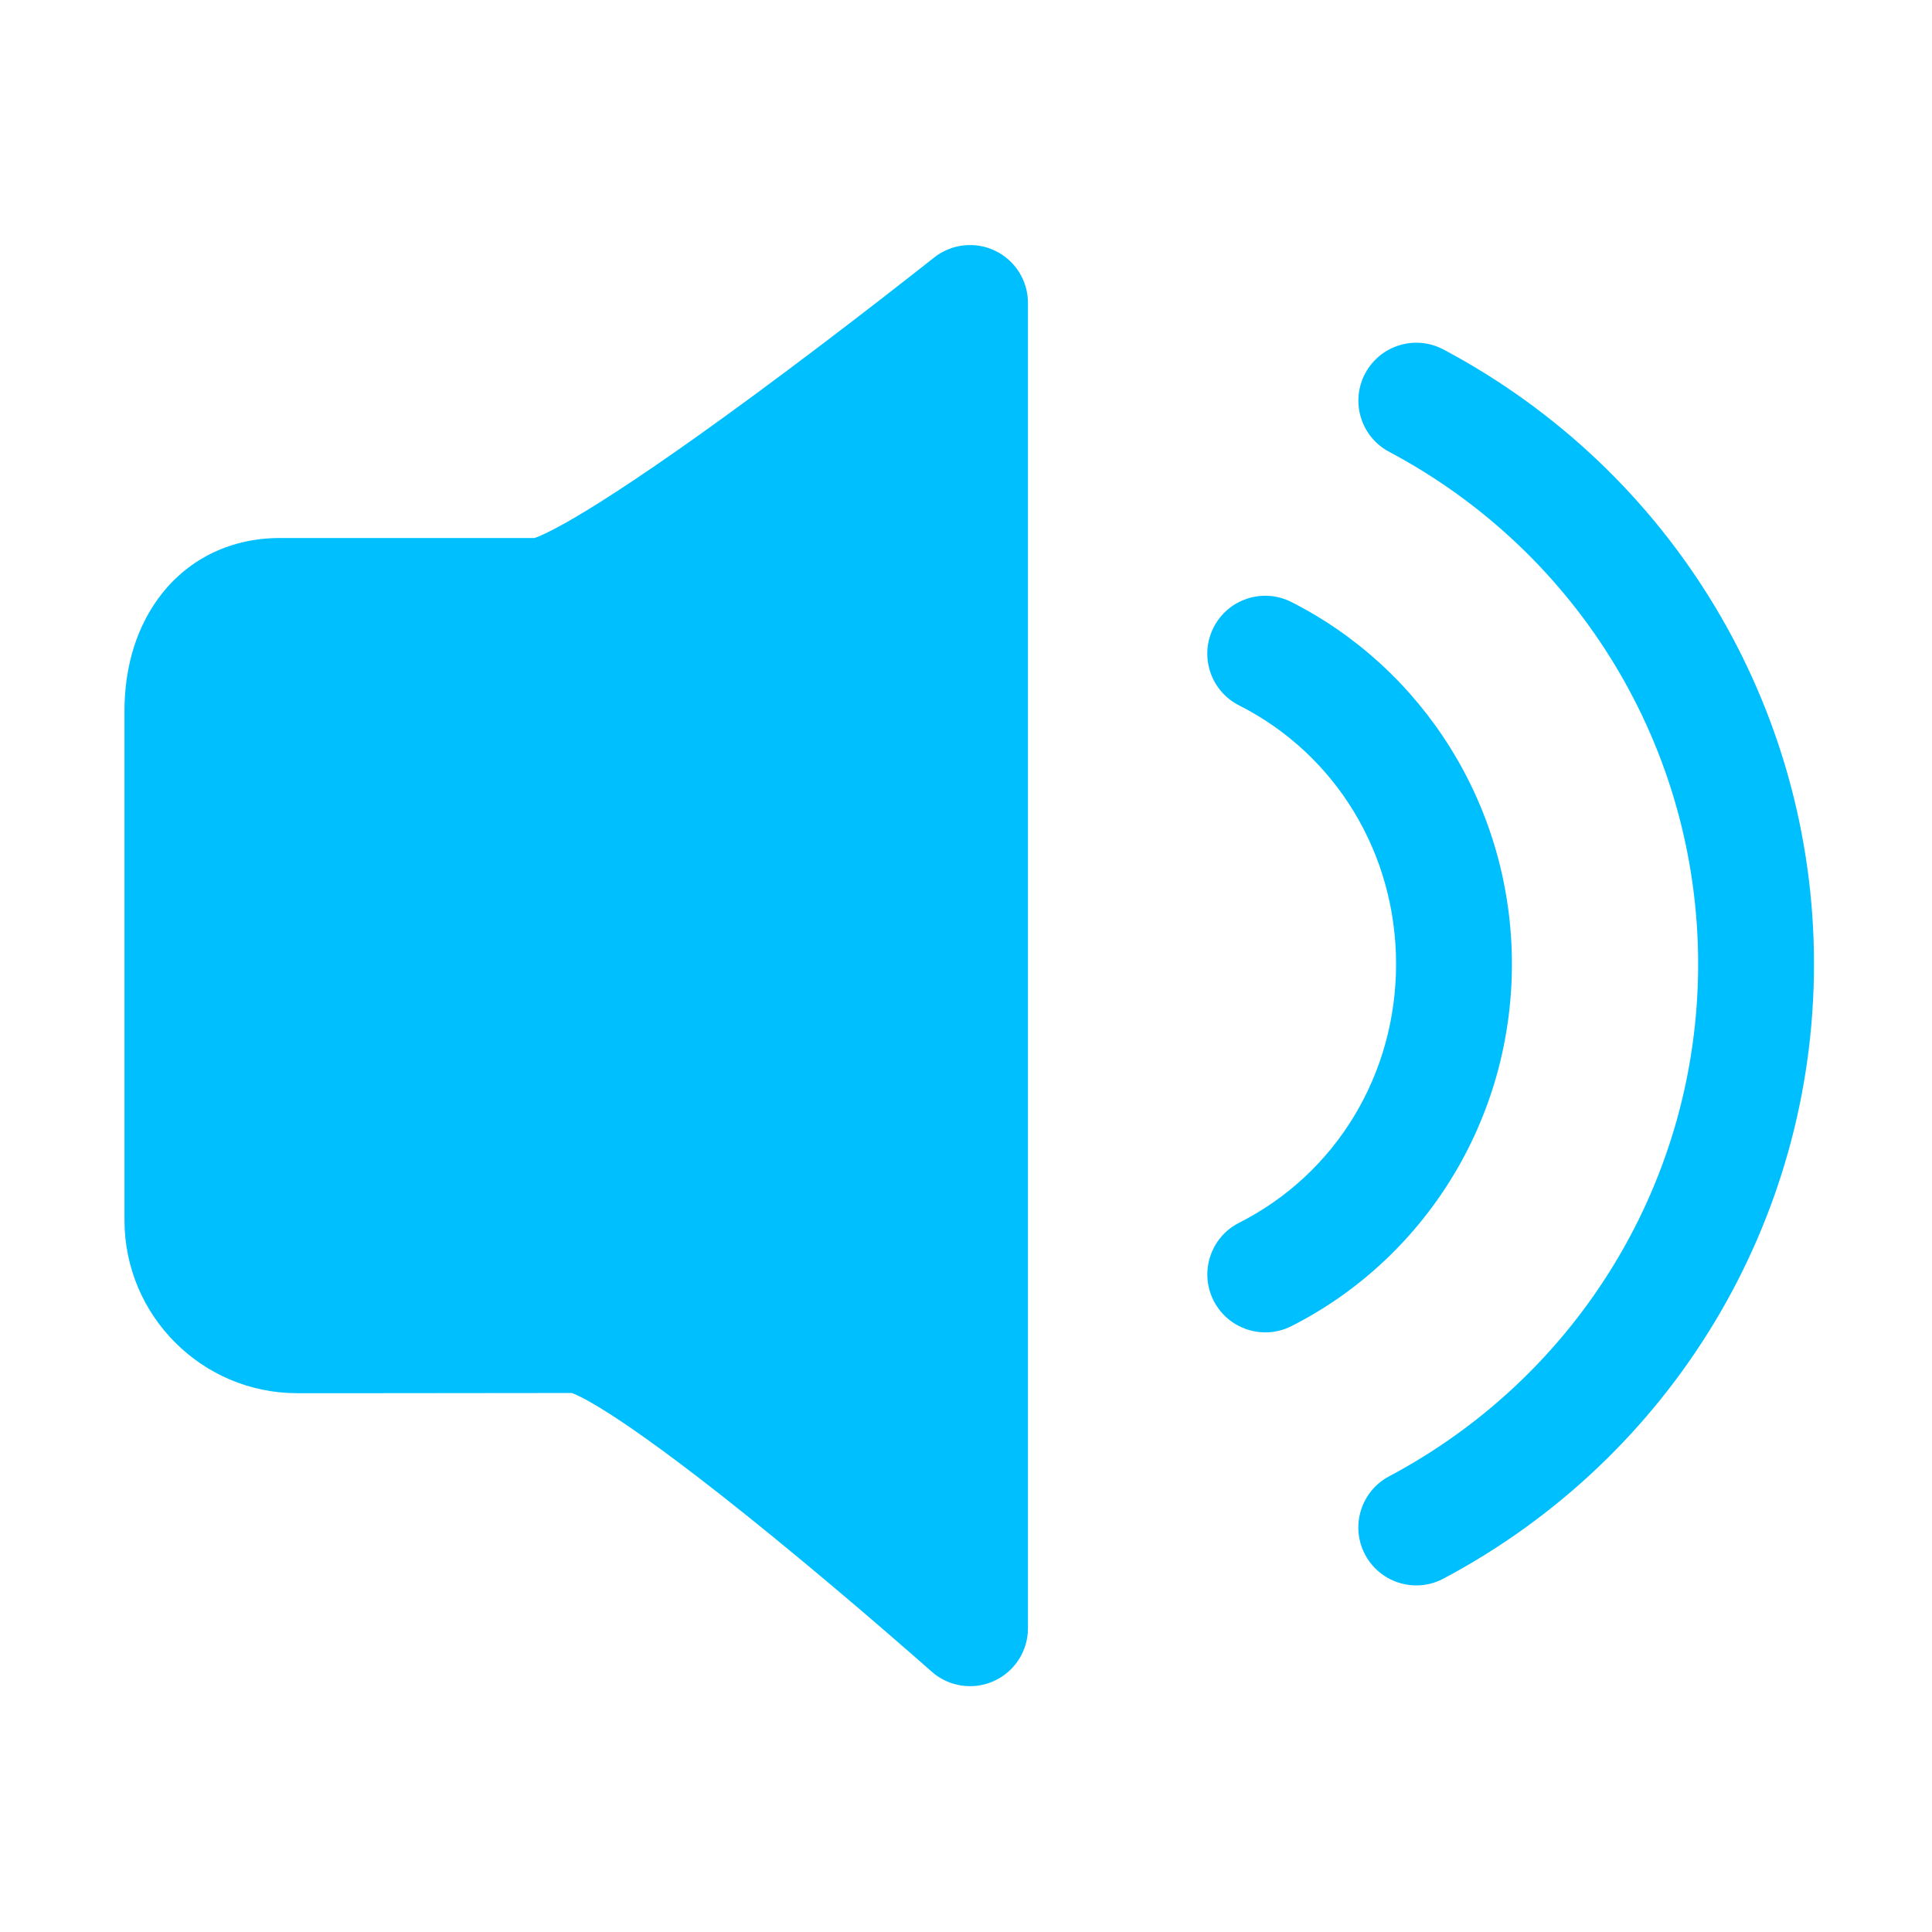
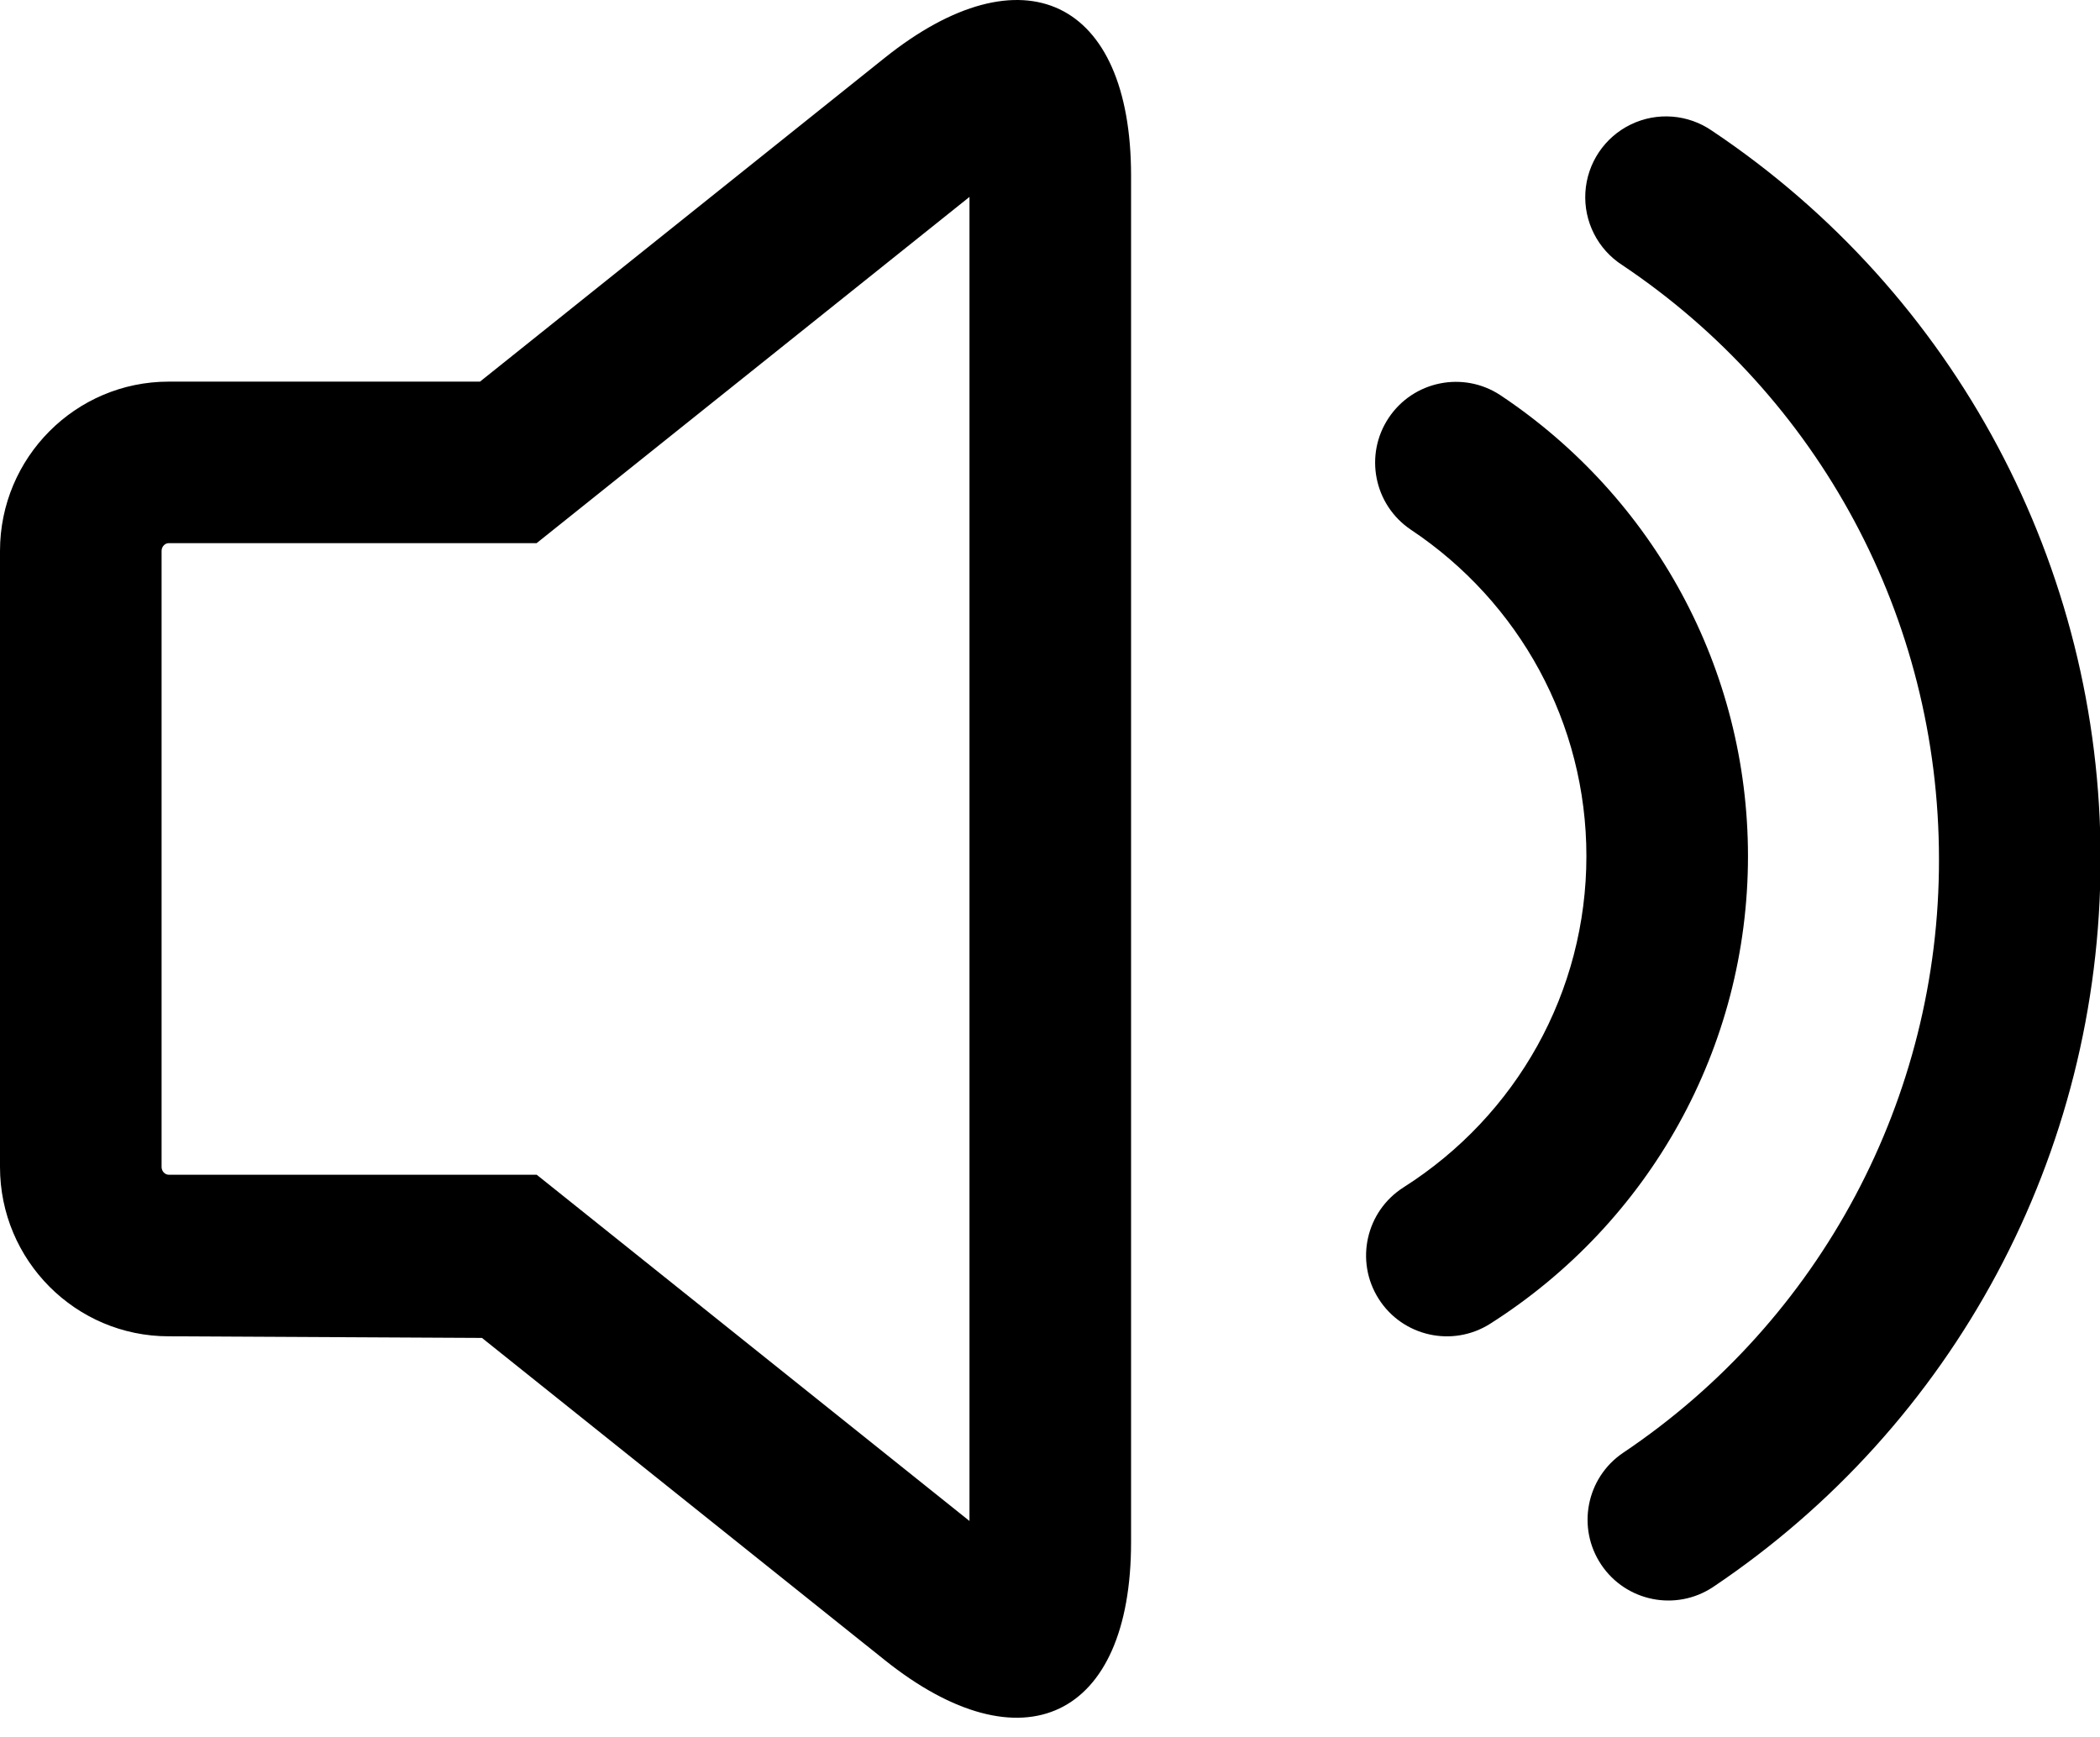
- <svg xmlns="http://www.w3.org/2000/svg" t="1544670480496" class="icon" style="" viewBox="0 0 1024 1024" version="1.1" p-id="22483" width="81" height="81">
+ <svg xmlns="http://www.w3.org/2000/svg" t="1545890619376" class="icon" style="" viewBox="0 0 1238 1024" version="1.1" p-id="1612" width="77.375" height="64">
  <defs>
    <style type="text/css" />
  </defs>
-   <path d="M527.482 132.923c-10.613-5.119-23.223-3.713-32.448 3.627-0.448 0.357-45.418 36.097-95.09 72.685-86.4 63.64-111.552 74.24-116.654 75.922L148.299 285.158c-25.286 0-47.49 10.49-62.518 29.538-12.958 16.423-19.807 37.909-19.807 62.136l0 269.913c0 50.549 41.067 91.675 91.547 91.675l37.932 0 107.585-0.106c4.476 1.558 27.75 11.866 105.708 75.434 44.595 36.362 84.619 71.859 85.019 72.213 5.731 5.087 13.013 7.742 20.387 7.741 4.256 0 8.545-0.885 12.578-2.698 11.023-4.955 18.115-15.915 18.115-28.001l0-702.428C544.846 148.789 538.098 138.044 527.482 132.923z" p-id="22484" fill="#00BFFF" />
-   <path d="M765.083 185.244c-14.972-7.957-33.558-2.269-41.516 12.703-7.955 14.972-2.269 33.558 12.703 41.515 101.027 53.686 163.785 157.724 163.785 271.515 0 113.771-62.77 217.809-163.813 271.514-14.971 7.956-20.657 26.544-12.7 41.516 5.519 10.381 16.145 16.297 27.136 16.297 4.859 0 9.791-1.157 14.382-3.598 121.141-64.386 196.395-189.199 196.395-325.73C961.454 374.425 886.208 249.611 765.083 185.244z" p-id="22485" fill="#00BFFF" />
-   <path d="M768.959 625.18c21.188-34.157 32.387-73.647 32.387-114.203 0-40.555-11.204-80.047-32.402-114.207-20.663-33.299-49.875-60.162-84.478-77.685-15.123-7.659-33.596-1.609-41.257 13.518-7.659 15.125-1.608 33.597 13.518 41.257 51.332 25.996 83.22 78.537 83.22 137.118 0 58.588-31.878 111.128-83.196 137.117-15.124 7.66-21.176 26.132-13.517 41.258 5.409 10.68 16.206 16.835 27.411 16.835 4.664 0 9.401-1.067 13.846-3.319C719.093 685.346 748.301 658.481 768.959 625.18z" p-id="22486" fill="#00BFFF" />
+   <path d="M316.345 320.226H99.447c-2.191 0-4.191 2.024-4.191 4.572v363.21c0 2.548 2.024 4.572 4.191 4.572h216.945L571.535 896.714V116.093l-255.19 204.133zM99.447 787.837C44.532 787.837 0 743.019 0 688.009V324.822c0-55.034 44.532-99.828 99.447-99.828h183.51l238.521-190.821C602.755-30.887 666.791-0.476 666.791 103.543v805.721c0 103.853-64.155 134.311-145.289 69.394l-237.377-189.869-184.677-0.953z m910.407 147.837a47.628 47.628 0 0 1-53.057-79.11A420.412 420.412 0 0 0 1143.07 506.594c0-142.55-70.966-272.836-186.701-350.303a47.628 47.628 0 1 1 52.962-79.158A515.715 515.715 0 0 1 1238.326 506.594c0 174.39-86.873 334.11-228.471 429.08z m-131.358-155.243a47.628 47.628 0 0 1-51.057-80.42c66.679-42.341 107.782-115.283 107.782-195.274 0-78.157-39.293-149.695-103.543-192.488a47.628 47.628 0 0 1 52.772-79.3c90.493 60.273 146.027 161.387 146.027 271.812 0 112.95-58.106 216.04-151.981 275.67z" p-id="1613" />
</svg>
